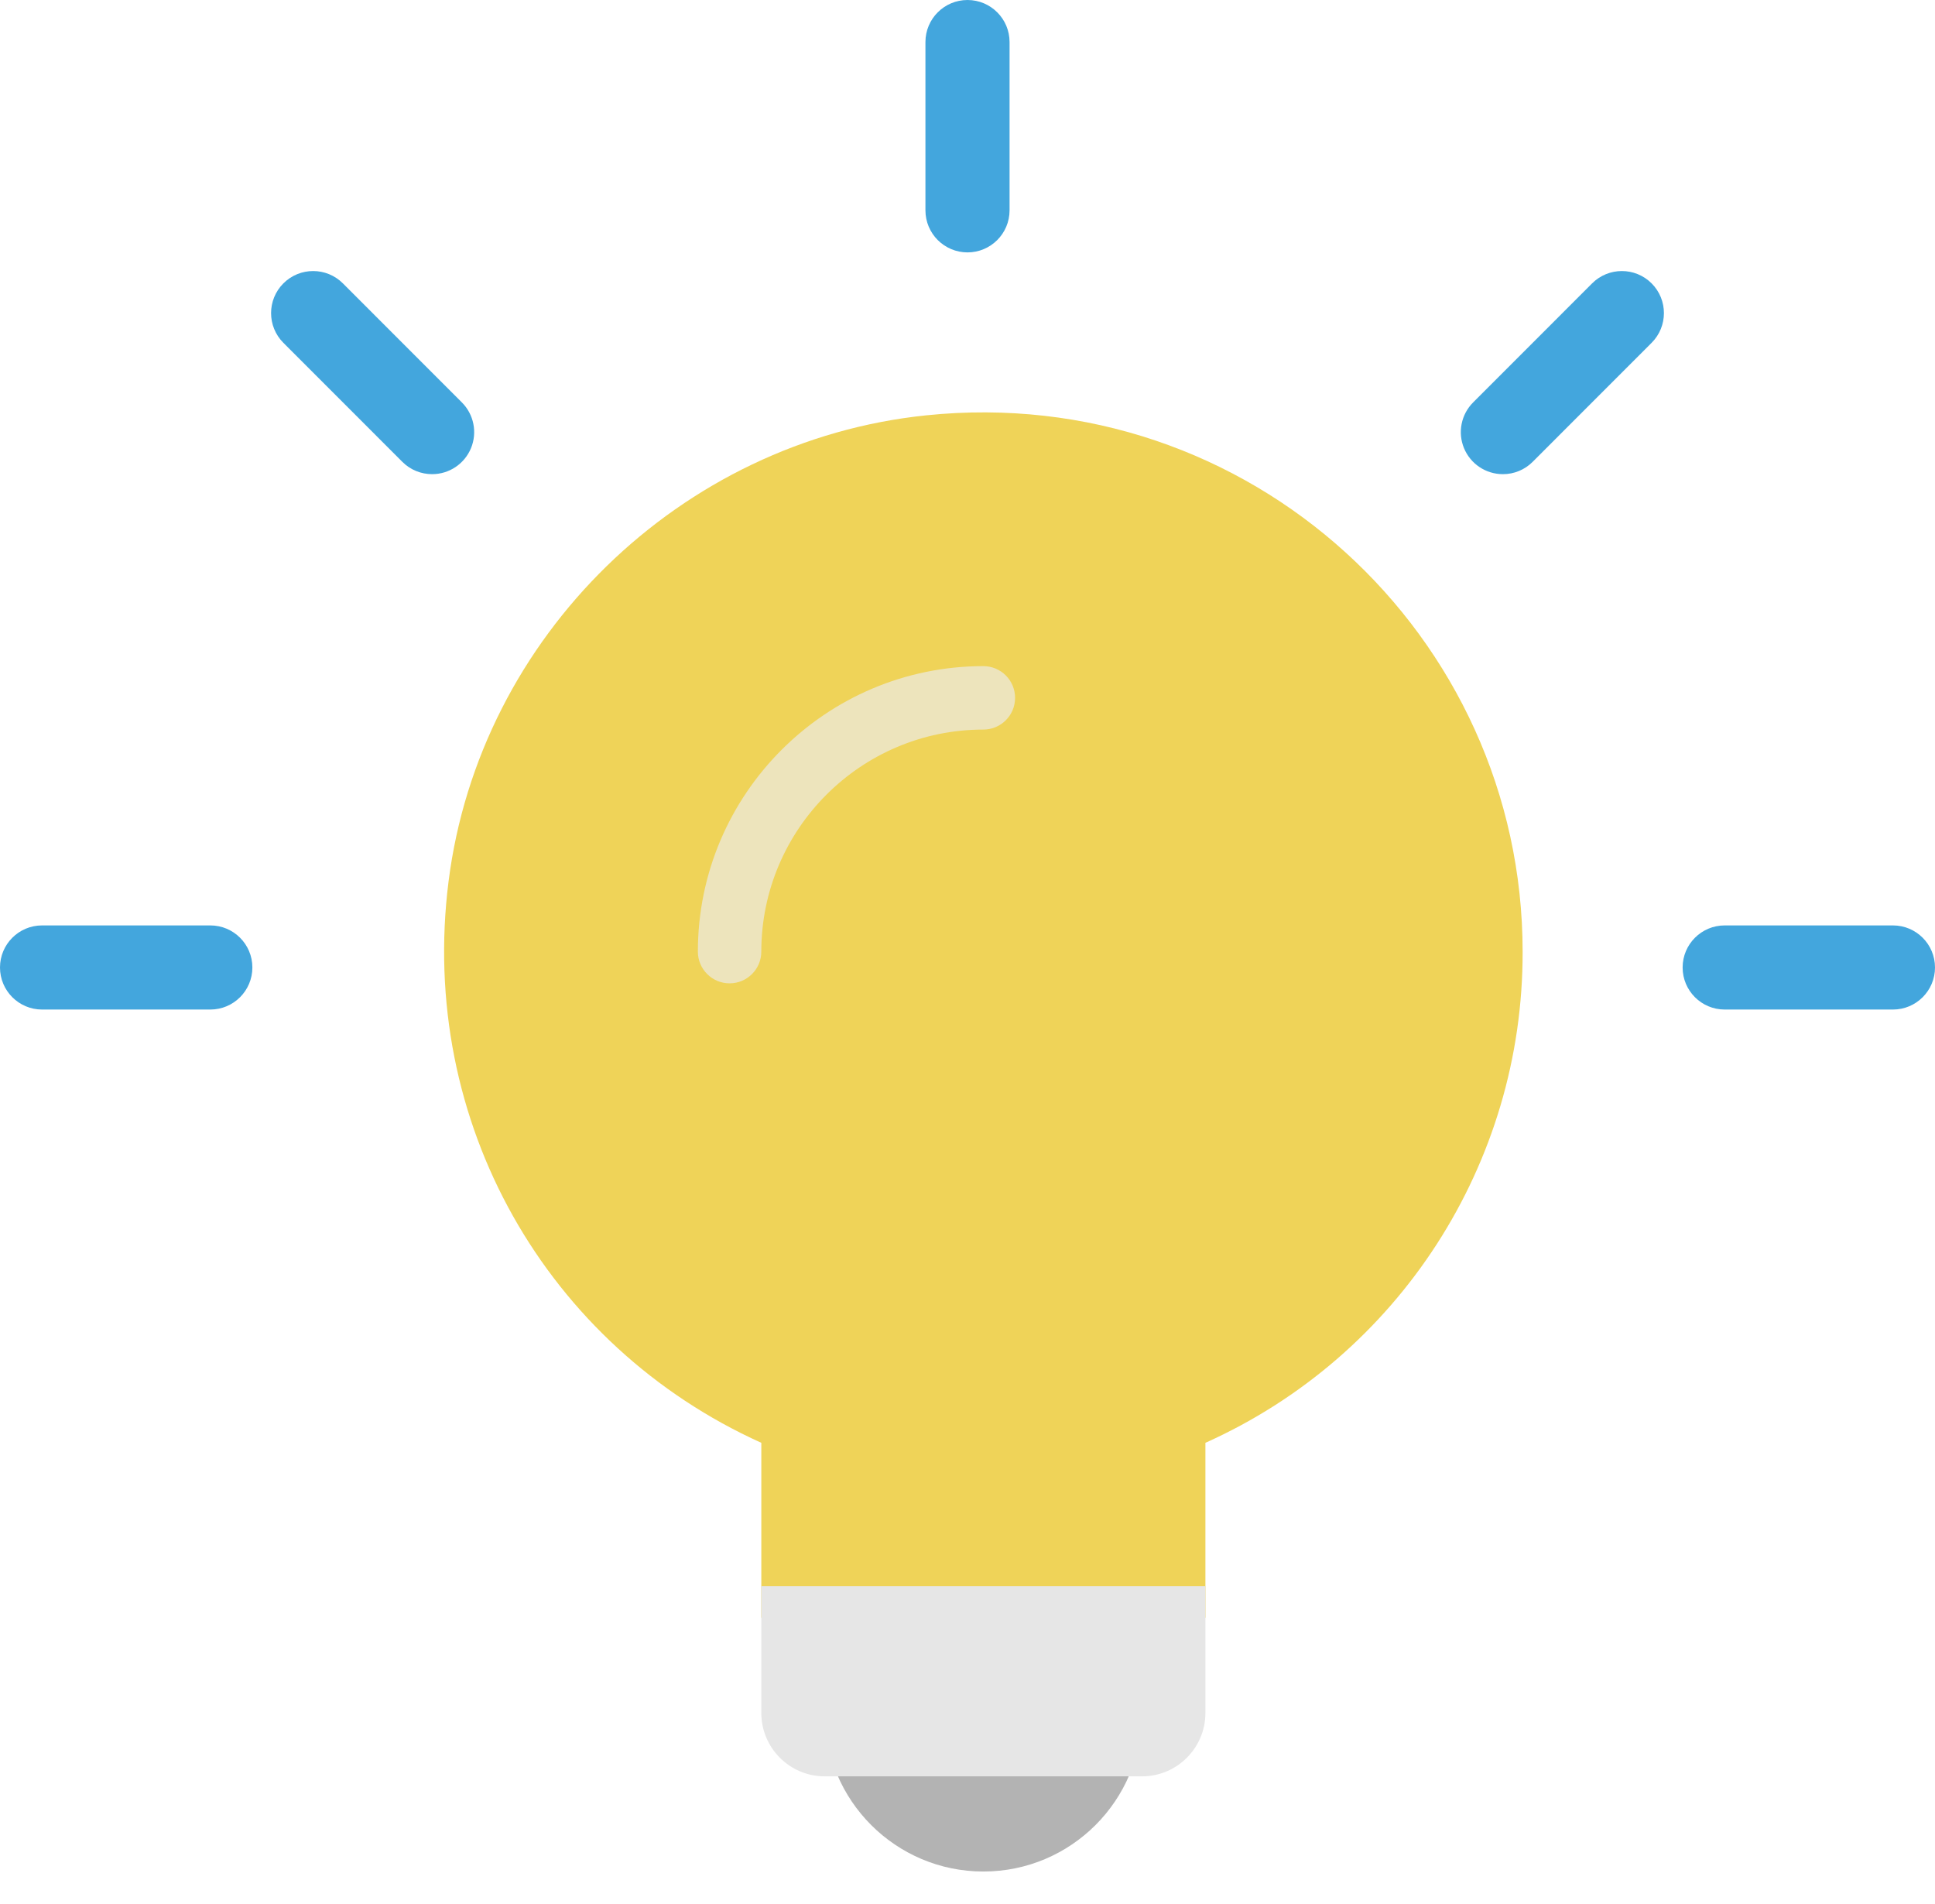
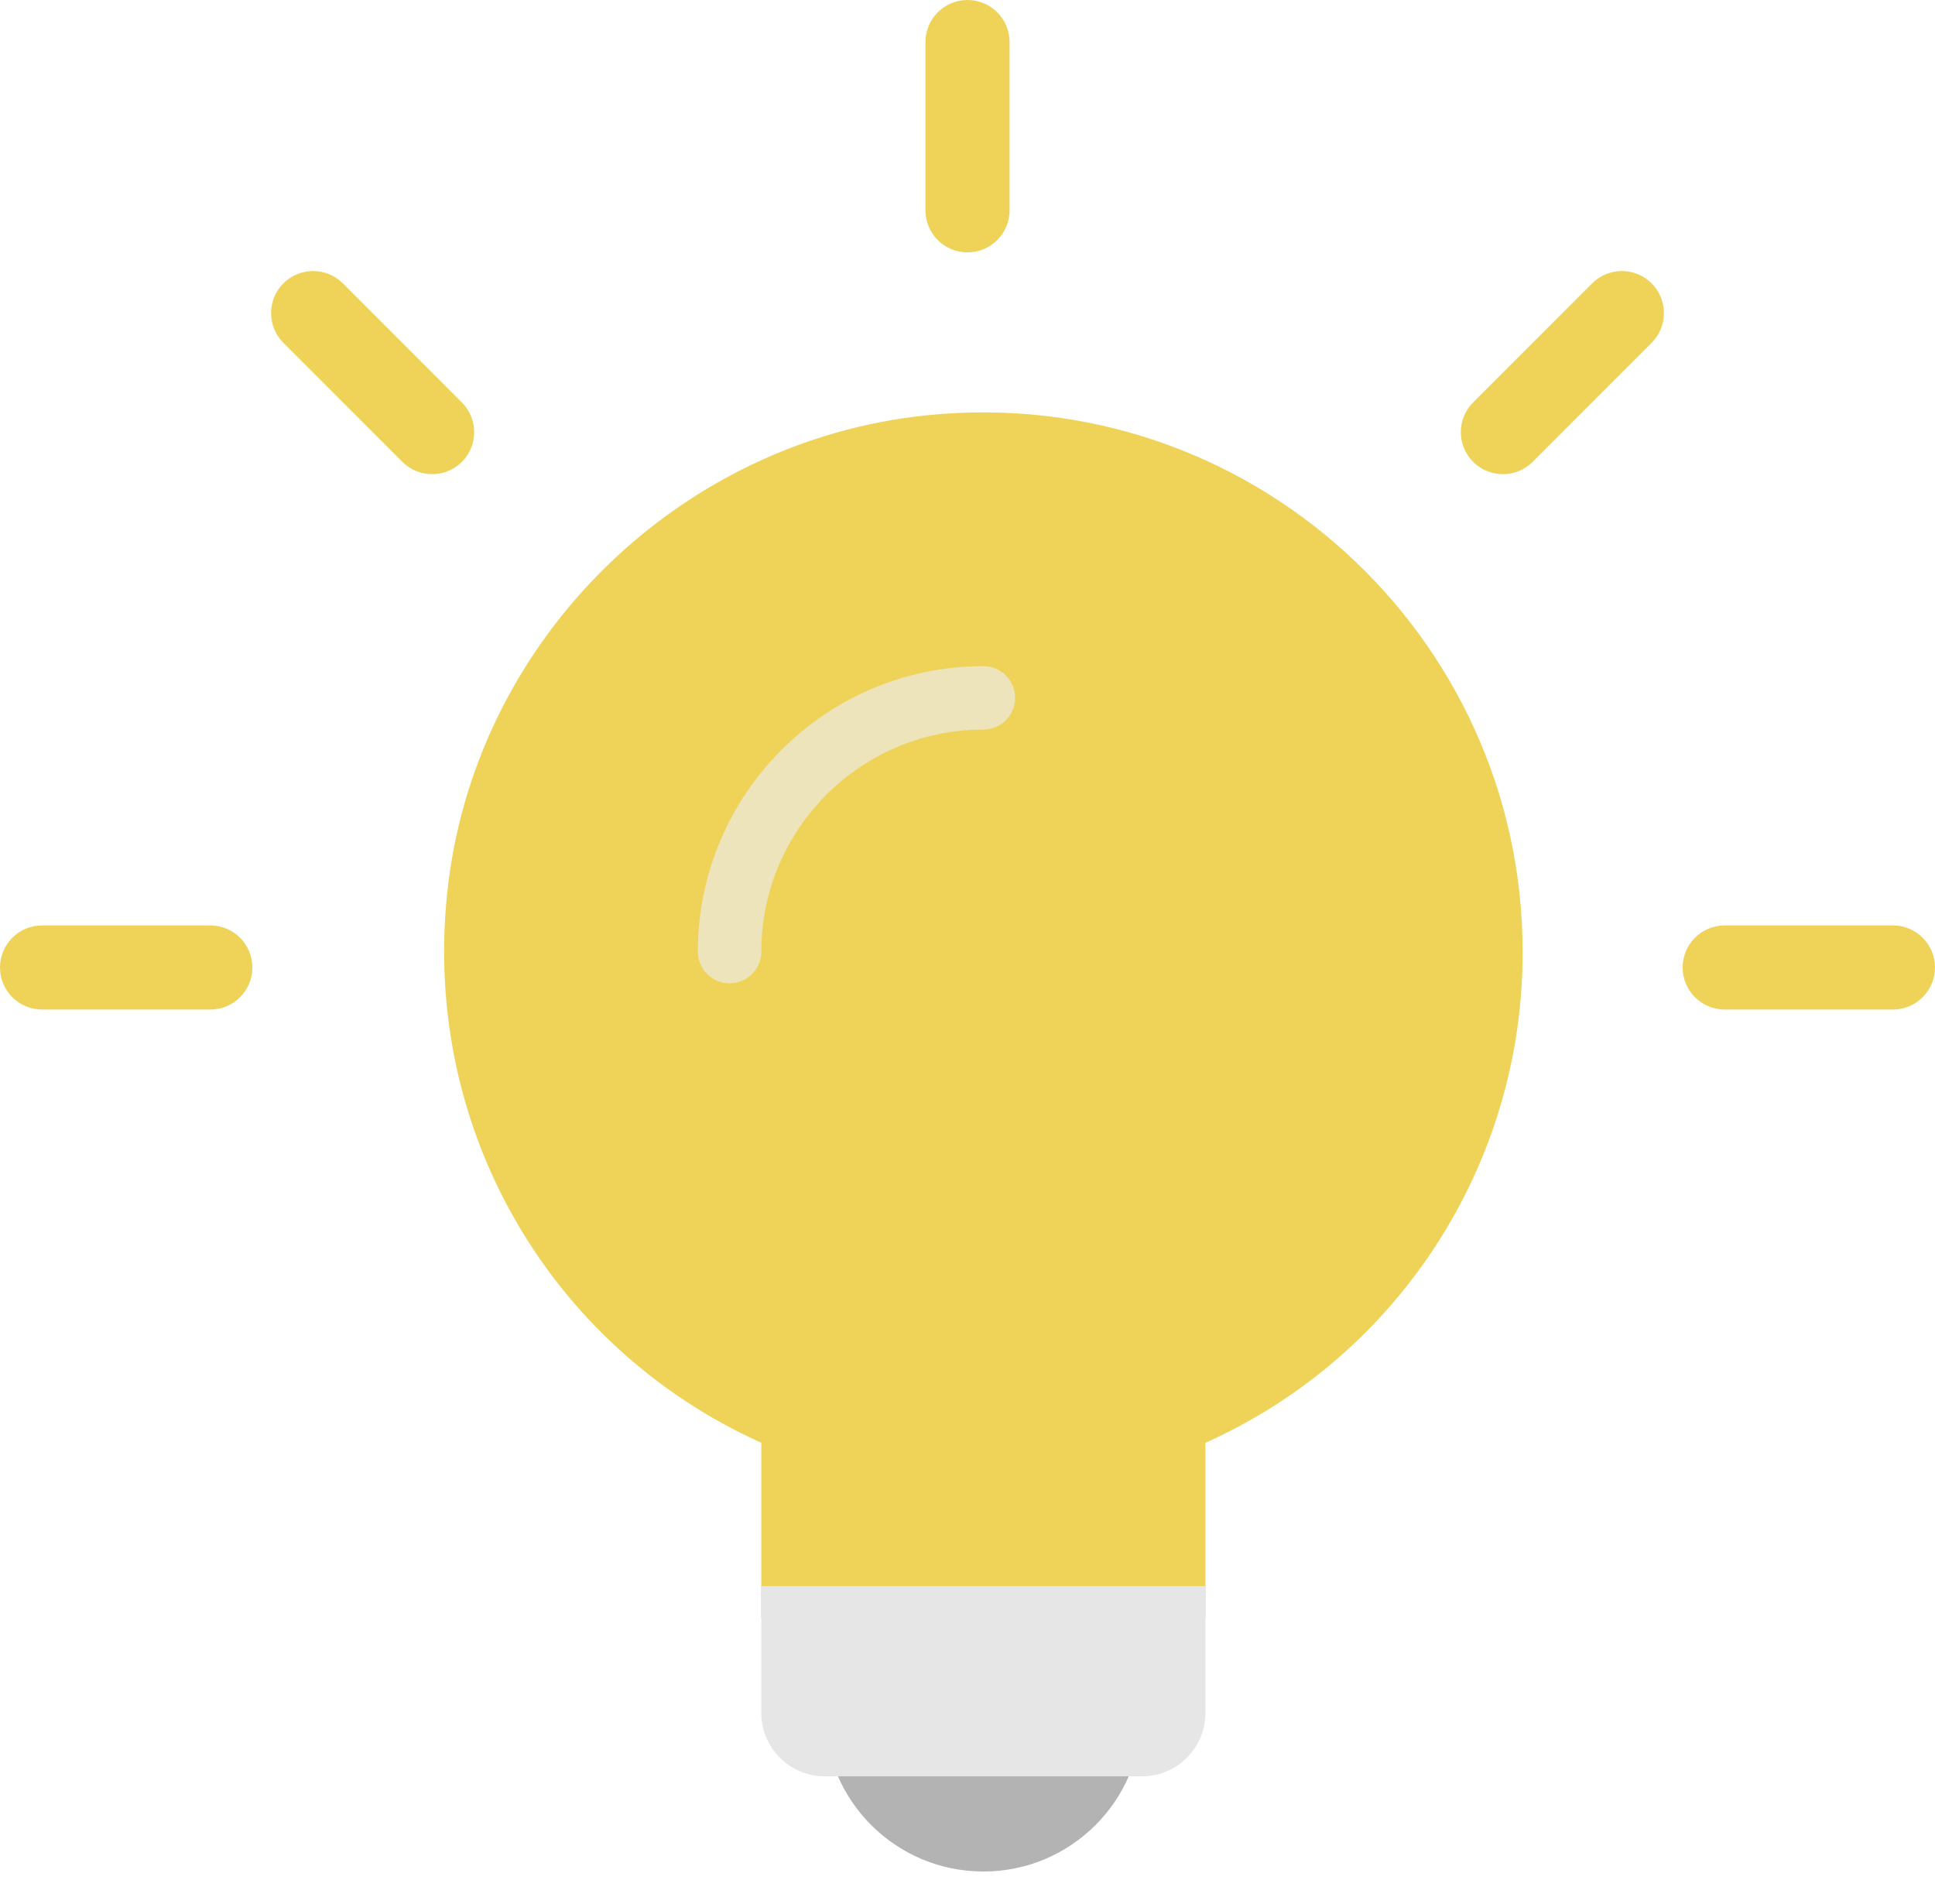
<svg viewBox="0 0 61 60">
  <g data-testid="Light">
    <g data-testid="Light" class="frame-children">
      <circle cx="31" cy="54" style="fill: rgb(179, 179, 179);" r="5" class="fills" data-testid="svg-circle" />
      <g data-section="light">
        <path d="M29.193 13.094c-7.745.803-14.073 6.964-15.052 14.689-.964 7.6 3.099 14.651 9.859 17.702V51h14v-5.515A16.925 16.925 0 0 0 48 30c0-9.97-8.626-17.962-18.807-16.906Z" style="fill: rgb(239, 211, 88);" class="fills" data-testid="svg-path" />
        <path d="M23 31a1 1 0 0 1-1-1c0-4.963 4.038-9 9-9a1 1 0 1 1 0 2c-3.86 0-7 3.141-7 7a1 1 0 0 1-1 1Z" style="fill: rgb(237, 228, 188);" class="fills" data-testid="svg-path" />
      </g>
      <path d="M24 50v4a2 2 0 0 0 2 2h10a2 2 0 0 0 2-2v-4H24Z" style="fill: rgb(230, 230, 230);" class="fills" data-testid="svg-path" />
-       <path d="M6.63 31.826H1.326a1.326 1.326 0 1 1 0-2.652H6.63a1.326 1.326 0 1 1 0 2.652ZM13.622 14.948c-.34 0-.679-.129-.938-.388l-3.75-3.752a1.325 1.325 0 1 1 1.875-1.875l3.75 3.752a1.325 1.325 0 0 1-.937 2.263ZM30.5 7.957a1.327 1.327 0 0 1-1.326-1.327V1.326a1.326 1.326 0 1 1 2.652 0V6.63c0 .733-.594 1.327-1.326 1.327ZM47.378 14.948a1.325 1.325 0 0 1-.937-2.263l3.75-3.752a1.325 1.325 0 1 1 1.875 1.875l-3.75 3.752a1.32 1.32 0 0 1-.938.388ZM59.674 31.826H54.37a1.326 1.326 0 1 1 0-2.652h5.304a1.326 1.326 0 1 1 0 2.652Z" style="fill: rgb(67, 166, 221);" class="fills" data-testid="svg-path" data-section="signal" />
+       <path d="M6.63 31.826H1.326a1.326 1.326 0 1 1 0-2.652H6.63a1.326 1.326 0 1 1 0 2.652ZM13.622 14.948c-.34 0-.679-.129-.938-.388l-3.75-3.752a1.325 1.325 0 1 1 1.875-1.875l3.75 3.752a1.325 1.325 0 0 1-.937 2.263ZM30.5 7.957a1.327 1.327 0 0 1-1.326-1.327V1.326a1.326 1.326 0 1 1 2.652 0V6.63c0 .733-.594 1.327-1.326 1.327ZM47.378 14.948a1.325 1.325 0 0 1-.937-2.263l3.75-3.752a1.325 1.325 0 1 1 1.875 1.875l-3.75 3.752a1.32 1.32 0 0 1-.938.388ZM59.674 31.826H54.37a1.326 1.326 0 1 1 0-2.652h5.304a1.326 1.326 0 1 1 0 2.652Z" style="fill: rgb(239, 211, 88);" class="fills" data-testid="svg-path" data-section="signal" />
    </g>
  </g>
</svg>
